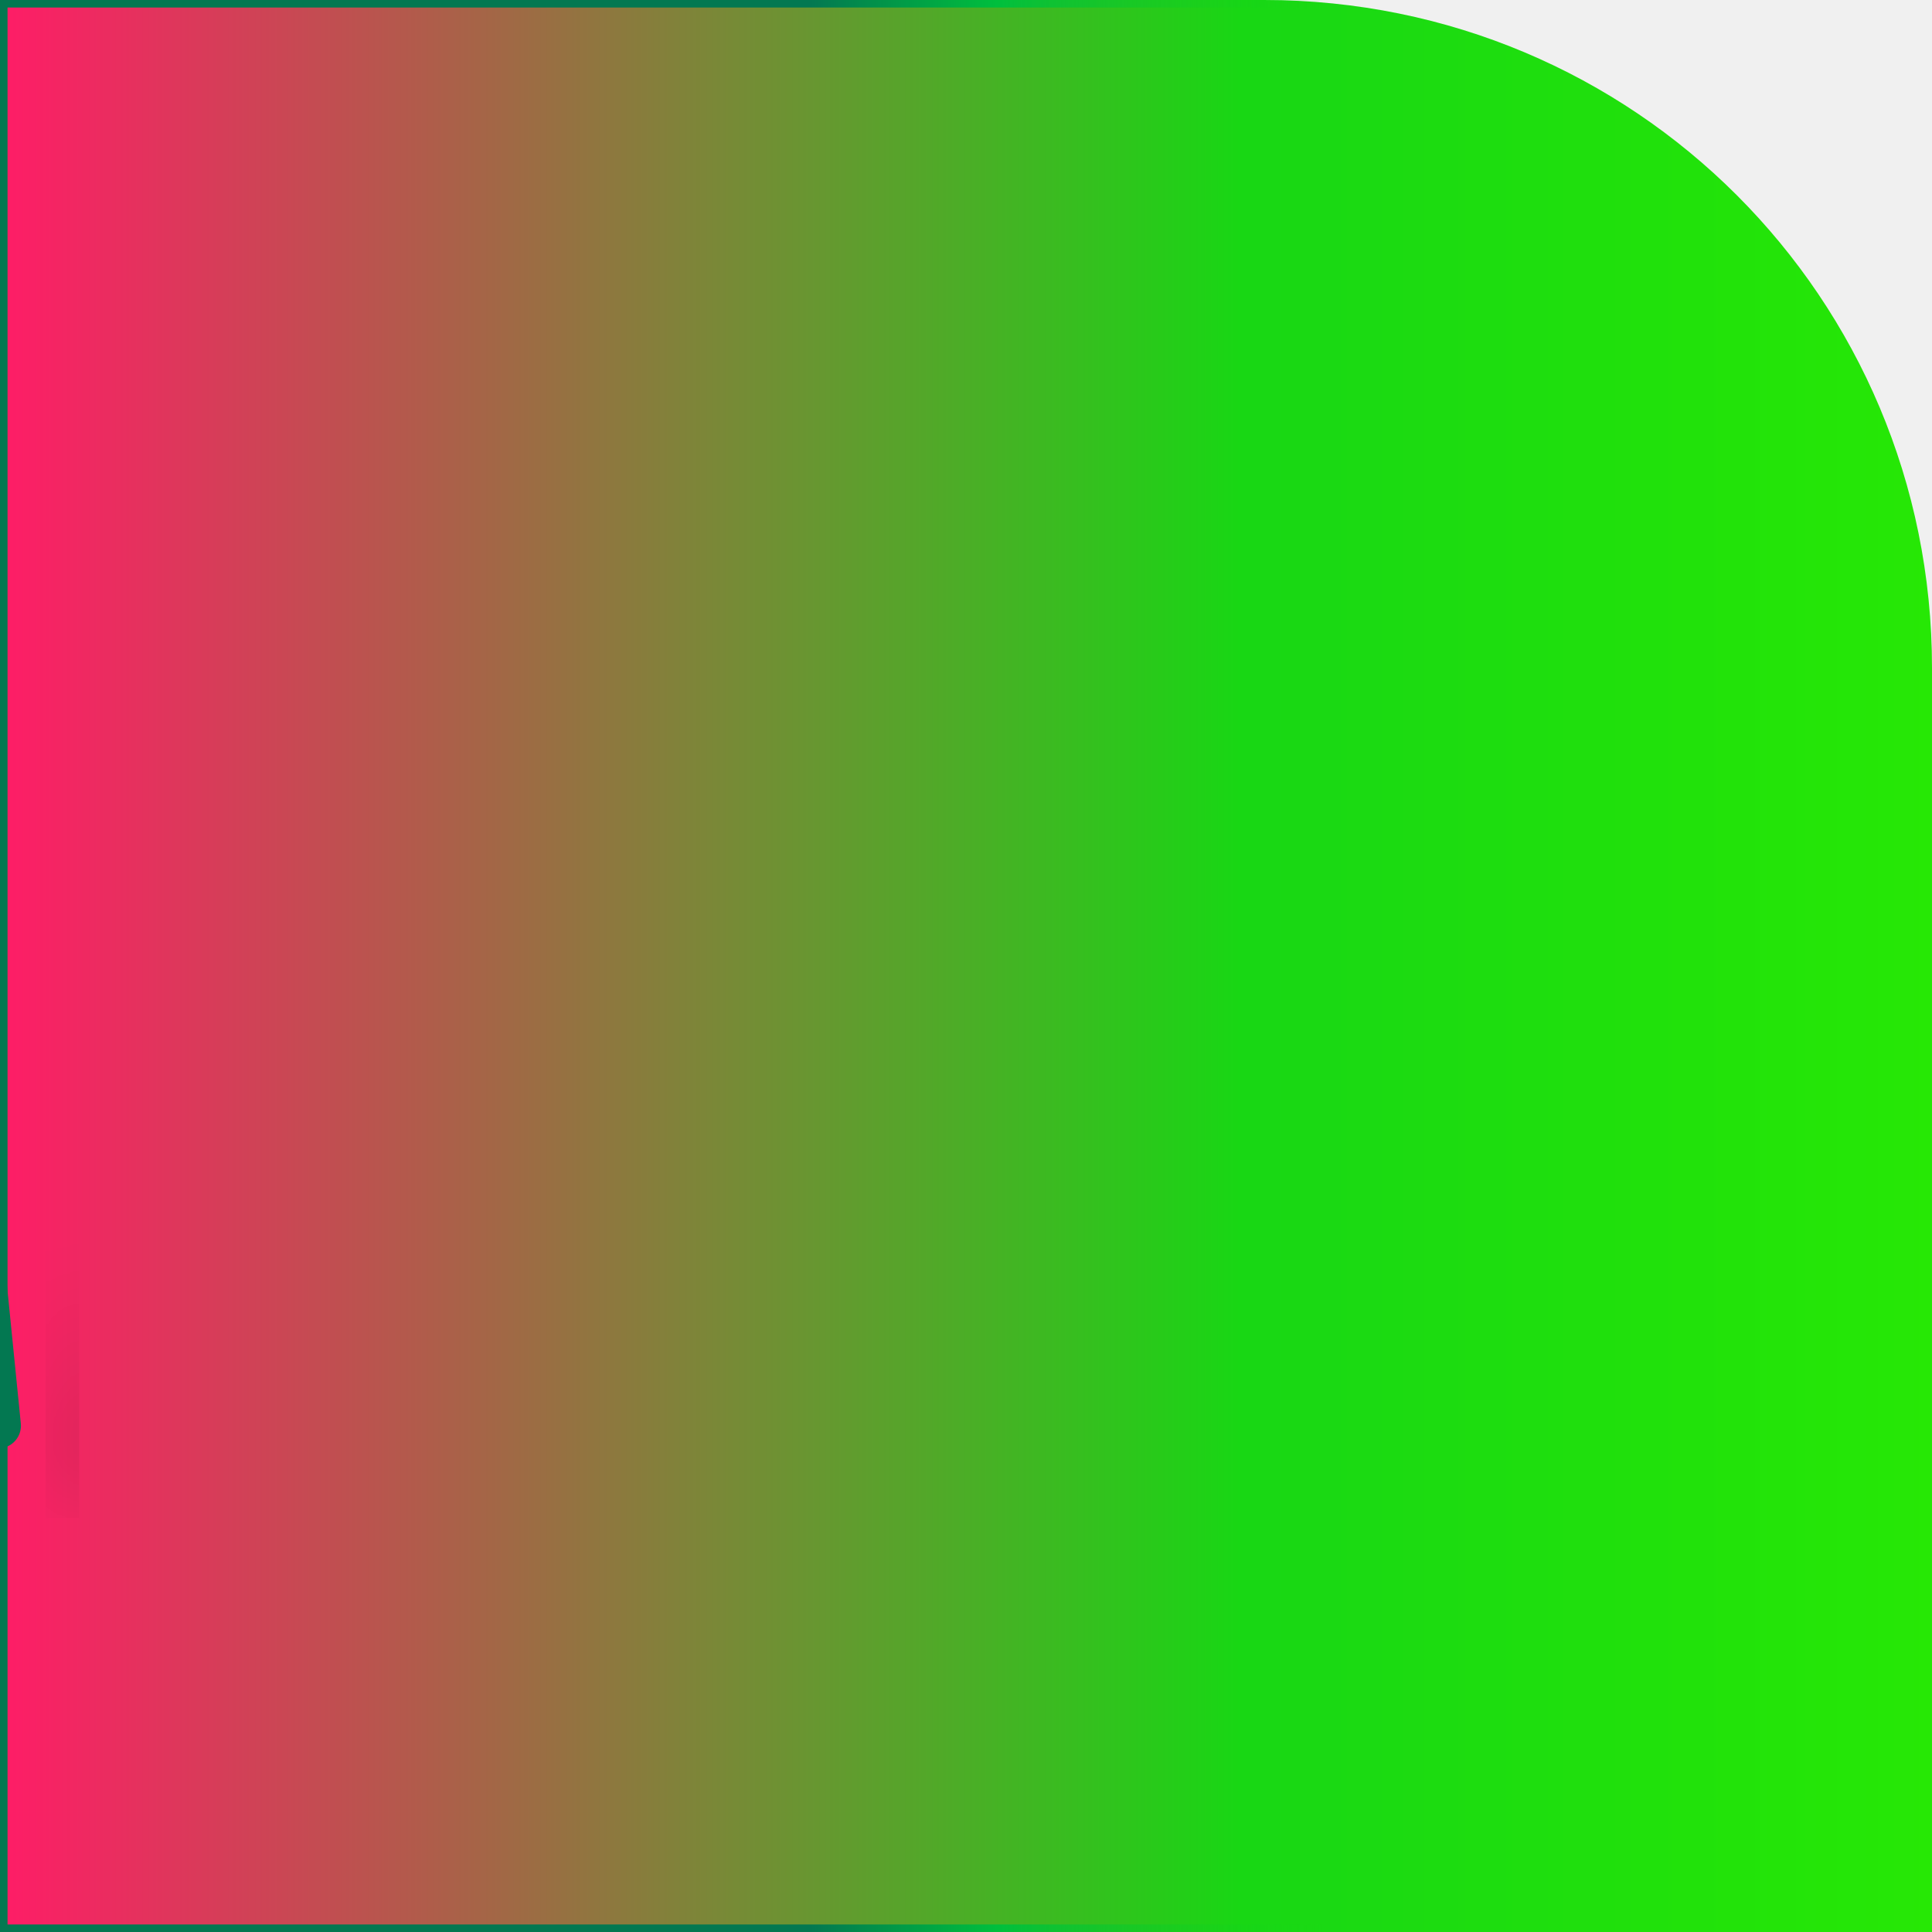
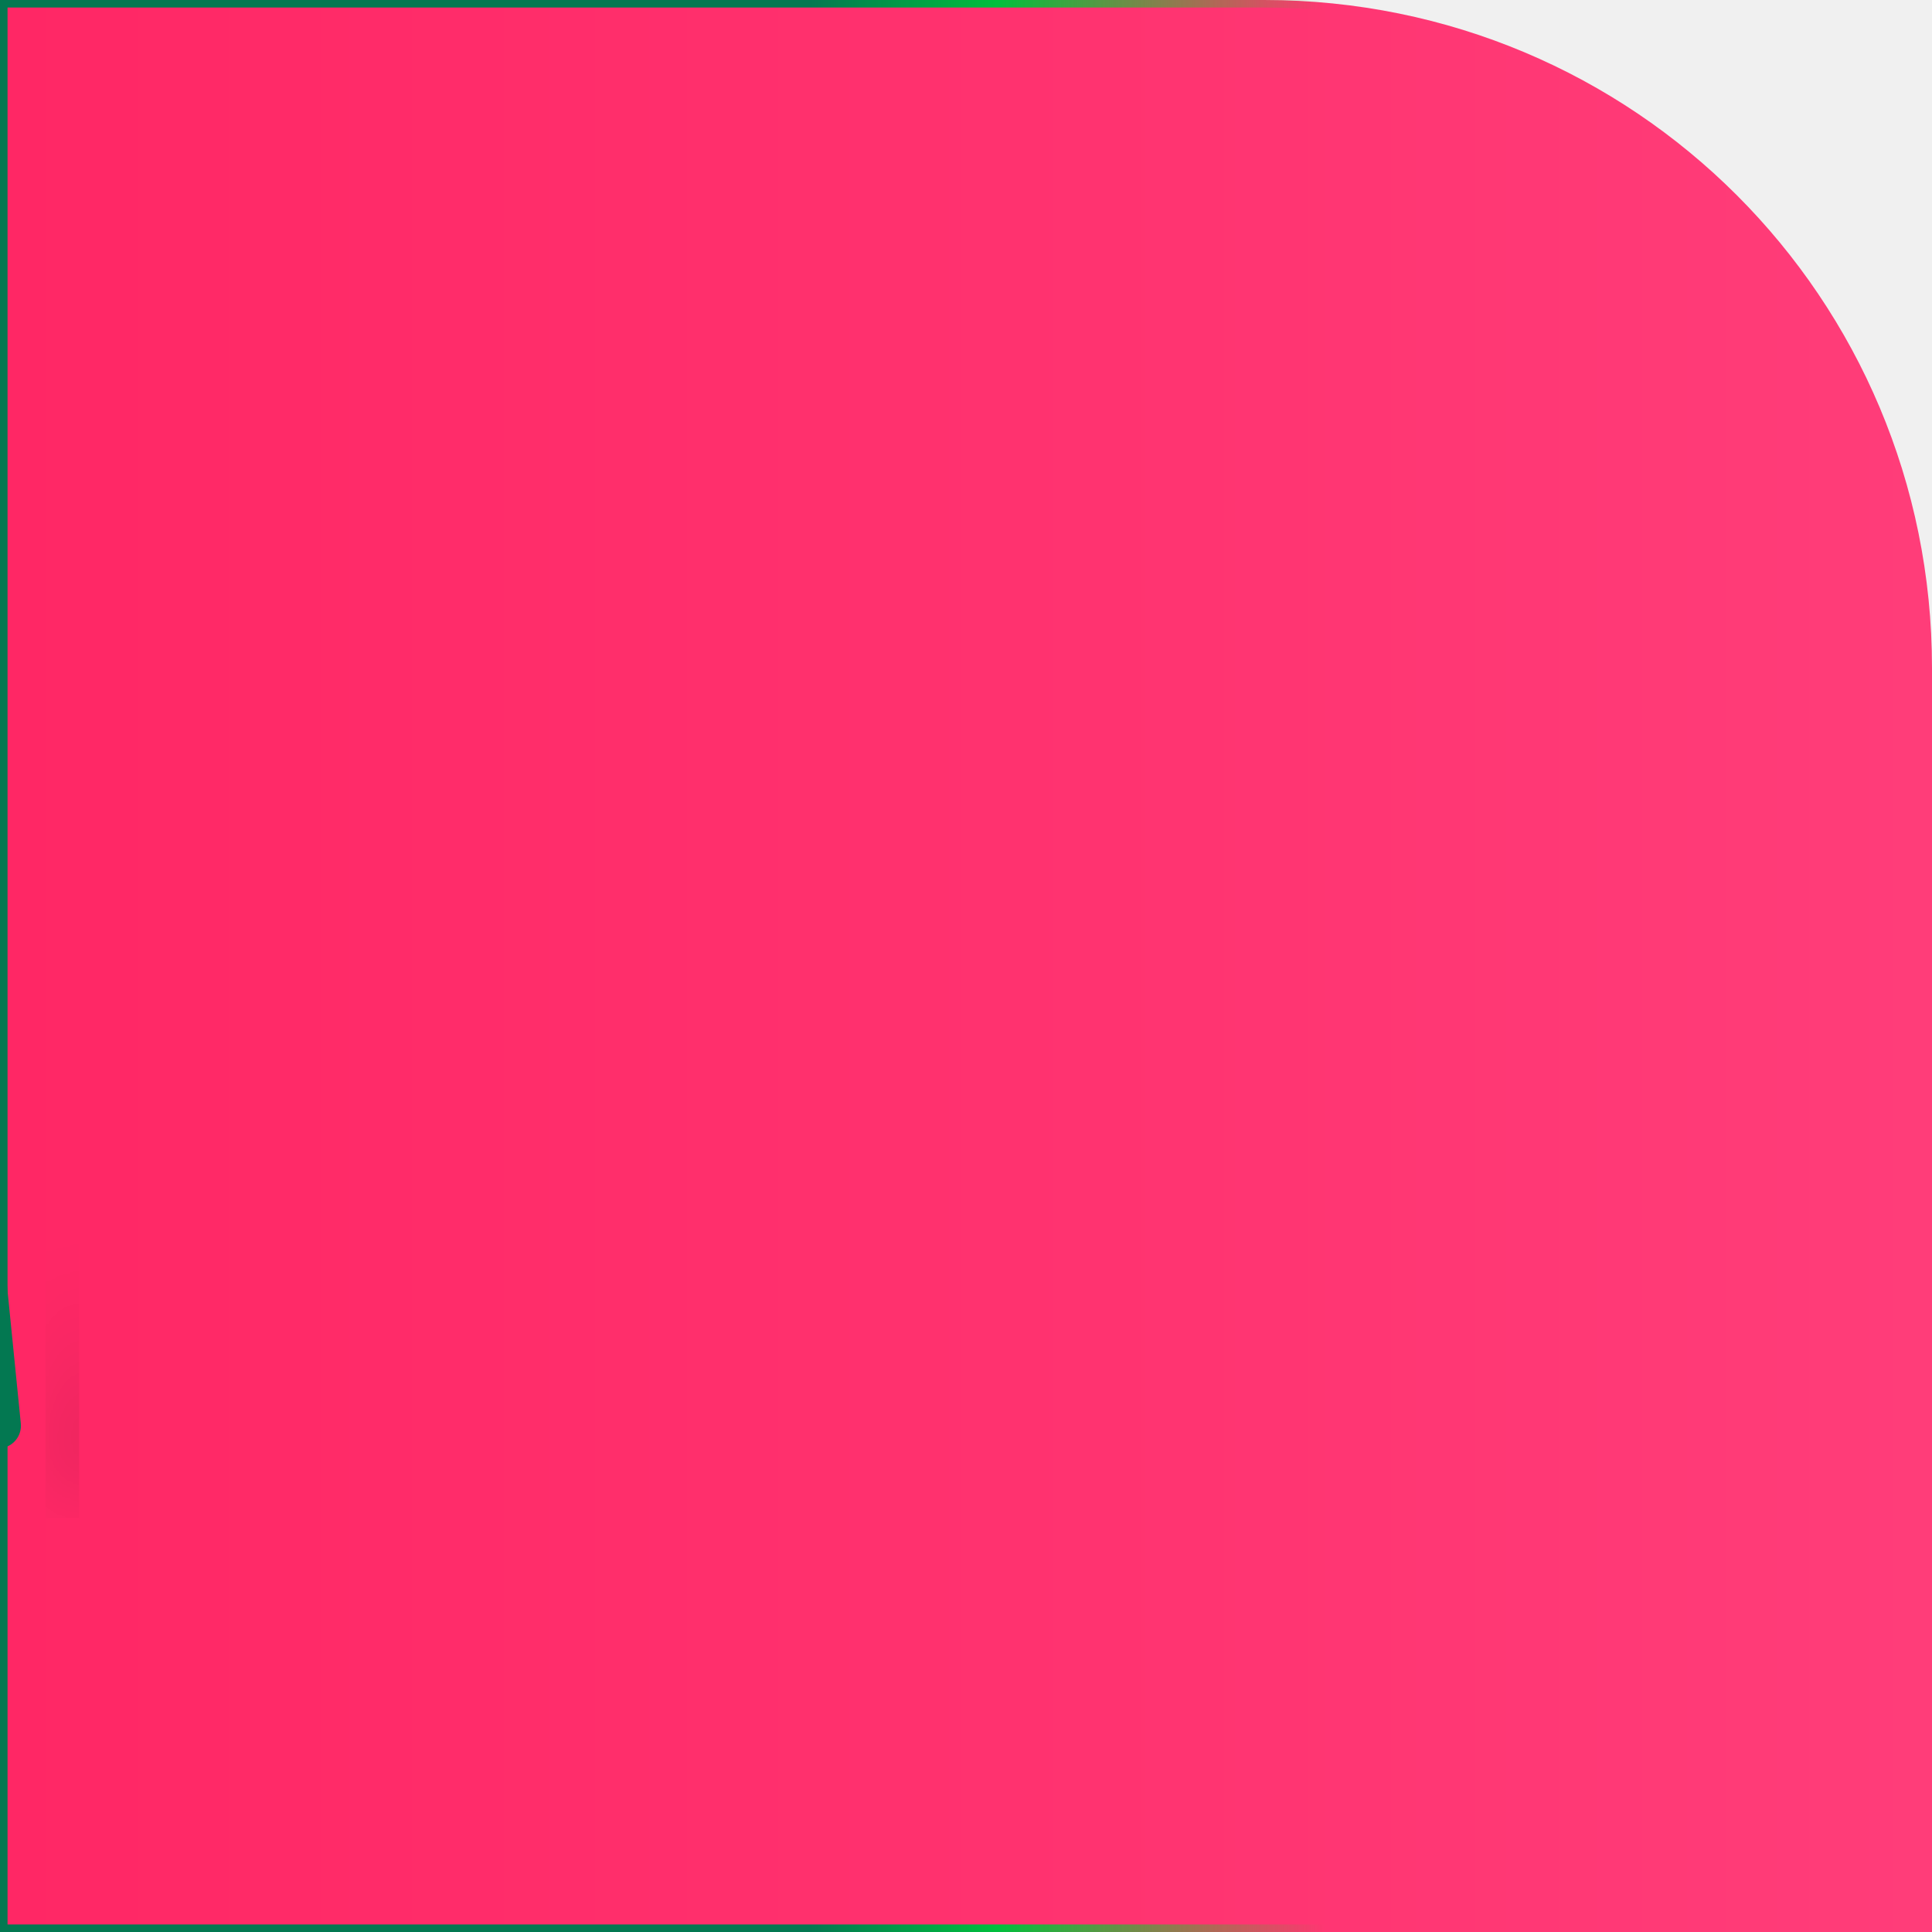
<svg xmlns="http://www.w3.org/2000/svg" xmlns:xlink="http://www.w3.org/1999/xlink" width="128px" height="128px" viewBox="0 0 128 128" version="1.1" id="SVGRoot">
  <defs id="defs3713">
    <linearGradient id="linearGradient4689">
      <stop style="stop-color:#037851;stop-opacity:1" offset="0" id="stop4685" />
      <stop id="stop4691" offset="0.583" style="stop-color:#18d714;stop-opacity:1" />
      <stop style="stop-color:#1ddd0d;stop-opacity:1;" offset="0.614" id="stop4697" />
      <stop style="stop-color:#22e309;stop-opacity:1;" offset="0.639" id="stop4695" />
      <stop style="stop-color:#2cee00;stop-opacity:1" offset="1" id="stop4687" />
    </linearGradient>
    <linearGradient id="linearGradient4667">
      <stop id="stop4663" offset="0" style="stop-color:#037851;stop-opacity:1" />
      <stop id="stop4665" offset="1" style="stop-color:#1ad913;stop-opacity:1" />
    </linearGradient>
    <linearGradient id="linearGradient836">
      <stop style="stop-color:#037851;stop-opacity:1" offset="0" id="stop832" />
      <stop style="stop-color:#03f751;stop-opacity:0;" offset="1" id="stop834" />
    </linearGradient>
-     <linearGradient id="linearGradient877">
-       <stop id="stop873" offset="0" style="stop-color:#ff1c67;stop-opacity:1" />
-       <stop style="stop-color:#18d714;stop-opacity:1;" offset="0.568" id="stop4693" />
-       <stop style="stop-color:#1ad913;stop-opacity:1;" offset="0.604" id="stop4633" />
-       <stop id="stop4635" offset="0.68" style="stop-color:#1ddd0f;stop-opacity:1;" />
-       <stop style="stop-color:#21e20a;stop-opacity:1;" offset="0.775" id="stop4683" />
-       <stop id="stop875" offset="1" style="stop-color:#2cee00;stop-opacity:1" />
-     </linearGradient>
    <linearGradient id="linearGradient4735">
      <stop id="stop4731" offset="0" style="stop-color:#037851;stop-opacity:1" />
      <stop style="stop-color:#00bf3d;stop-opacity:1" offset="0.166" id="stop4747" />
      <stop style="stop-color:#1ad913;stop-opacity:0" offset="0.46" id="stop4739" />
      <stop id="stop4751" offset="0.606" style="stop-color:#03f751;stop-opacity:0" />
      <stop id="stop4749" offset="0.746" style="stop-color:#08f855;stop-opacity:0" />
      <stop id="stop4733" offset="1" style="stop-color:#3565ff;stop-opacity:0" />
    </linearGradient>
    <linearGradient id="main_gradient-4-2">
      <stop style="stop-color:#003cff;stop-opacity:1" offset="0" id="stop854" />
      <stop style="stop-color:#3565ff;stop-opacity:1" offset="1" id="stop856" />
    </linearGradient>
    <linearGradient xlink:href="#main_gradient-4-2" id="linearGradient860" x1="0" y1="70" x2="128.25" y2="70" gradientUnits="userSpaceOnUse" />
-     <linearGradient xlink:href="#linearGradient877" id="linearGradient4608" gradientUnits="userSpaceOnUse" x1="0" y1="70" x2="144.75" y2="70" />
    <linearGradient xlink:href="#linearGradient4735" id="linearGradient4724" gradientUnits="userSpaceOnUse" x1="53.75" y1="64" x2="127.75" y2="64" />
    <linearGradient xlink:href="#linearGradient836" id="linearGradient838" x1="29.935" y1="68.728" x2="122.88" y2="68.728" gradientUnits="userSpaceOnUse" gradientTransform="translate(0.7057266,16.65625)" />
    <linearGradient xlink:href="#linearGradient4667" id="linearGradient4661" gradientUnits="userSpaceOnUse" gradientTransform="translate(0.5963516,8.880207)" x1="29.935" y1="68.728" x2="120.63" y2="68.728" />
    <linearGradient xlink:href="#linearGradient4689" id="linearGradient4681" gradientUnits="userSpaceOnUse" gradientTransform="translate(-0.8671846,0.4583343)" x1="29.935" y1="68.728" x2="149.13" y2="68.728" />
    <filter style="color-interpolation-filters:sRGB;" id="filter4911">
      <feFlood flood-opacity="0.42" flood-color="rgb(0,0,0)" result="flood" id="feFlood4901" />
      <feComposite in="flood" in2="SourceGraphic" operator="in" result="composite1" id="feComposite4903" />
      <feGaussianBlur in="composite1" stdDeviation="3" result="blur" id="feGaussianBlur4905" />
      <feOffset dx="3" dy="3" result="offset" id="feOffset4907" />
      <feComposite in="SourceGraphic" in2="offset" operator="over" result="composite2" id="feComposite4909" />
    </filter>
    <filter style="color-interpolation-filters:sRGB;" id="filter5115">
      <feFlood flood-opacity="0.498" flood-color="rgb(0,0,0)" result="flood" id="feFlood5105" />
      <feComposite in="flood" in2="SourceGraphic" operator="out" result="composite1" id="feComposite5107" />
      <feGaussianBlur in="composite1" stdDeviation="3" result="blur" id="feGaussianBlur5109" />
      <feOffset dx="3" dy="3" result="offset" id="feOffset5111" />
      <feComposite in="offset" in2="SourceGraphic" operator="atop" result="composite2" id="feComposite5113" />
    </filter>
    <filter style="color-interpolation-filters:sRGB;" id="filter5487">
      <feFlood flood-opacity="0.498" flood-color="rgb(0,0,0)" result="flood" id="feFlood5477" />
      <feComposite in="flood" in2="SourceGraphic" operator="in" result="composite1" id="feComposite5479" />
      <feGaussianBlur in="composite1" stdDeviation="2.425" result="blur" id="feGaussianBlur5481" />
      <feOffset dx="3" dy="3" result="offset" id="feOffset5483" />
      <feComposite in="SourceGraphic" in2="offset" operator="over" result="composite2" id="feComposite5485" />
    </filter>
+     <linearGradient id="linearGradient875">
+       <stop id="stop869" offset="0" stop-color="#ff2765" />
+       <stop id="stop871" offset="0.503" stop-color="#ff3370" />
+       <stop id="stop873-1" offset="1" stop-color="#ff407c" />
+     </linearGradient>
+     <linearGradient xlink:href="#linearGradient875" id="linearGradient889" gradientUnits="userSpaceOnUse" x1="0" y1="70" x2="144.75" y2="70" />
  </defs>
  <g id="layer1">
    <g id="g818" style="opacity:1">
-       <path style="opacity:1;fill:url(#linearGradient4608);fill-opacity:1;stroke:url(#linearGradient4724);stroke-width:1;stroke-miterlimit:4;stroke-dasharray:none;stroke-opacity:1;" d="M 0,0 V 44.25 50 78 83.75 128 h 44.25 10 19.5 10 H 128 V 83.75 78 44.25 C 128,19.735 108.264,0 83.75,0 h -29.5 -10 z" id="path4596" />
+       <path style="opacity:1;fill:url(#linearGradient889);fill-opacity:1.0;stroke:url(#linearGradient4724);stroke-width:1;stroke-miterlimit:4;stroke-dasharray:none;stroke-opacity:1" d="M 0,0 V 44.25 50 78 83.75 128 h 44.25 10 19.5 10 H 128 V 83.75 78 44.25 C 128,19.735 108.264,0 83.75,0 h -29.5 -10 z" id="path4596" />
      <text xml:space="preserve" style="font-style:italic;font-variant:normal;font-weight:bold;font-stretch:normal;font-size:93.333px;line-height:1.25;font-family:'Open Sans';-inkscape-font-specification:'Open Sans Bold Italic';letter-spacing:0px;word-spacing:0px;opacity:1;fill:#000000;fill-opacity:1;stroke:url(#linearGradient4681);stroke-width:3;stroke-linecap:butt;stroke-linejoin:miter;stroke-miterlimit:4;stroke-dasharray:none;filter:url(#filter5487)" x="63.083" y="94.458" id="text5338">
        <tspan id="tspan5336" x="63.083" y="94.458" style="font-size:85.333px;text-align:center;text-anchor:middle;fill:#ffffff;stroke:url(#linearGradient4681);stroke-width:3;stroke-linecap:butt;stroke-linejoin:round;stroke-miterlimit:4;stroke-dasharray:none">A</tspan>
      </text>
    </g>
  </g>
</svg>
